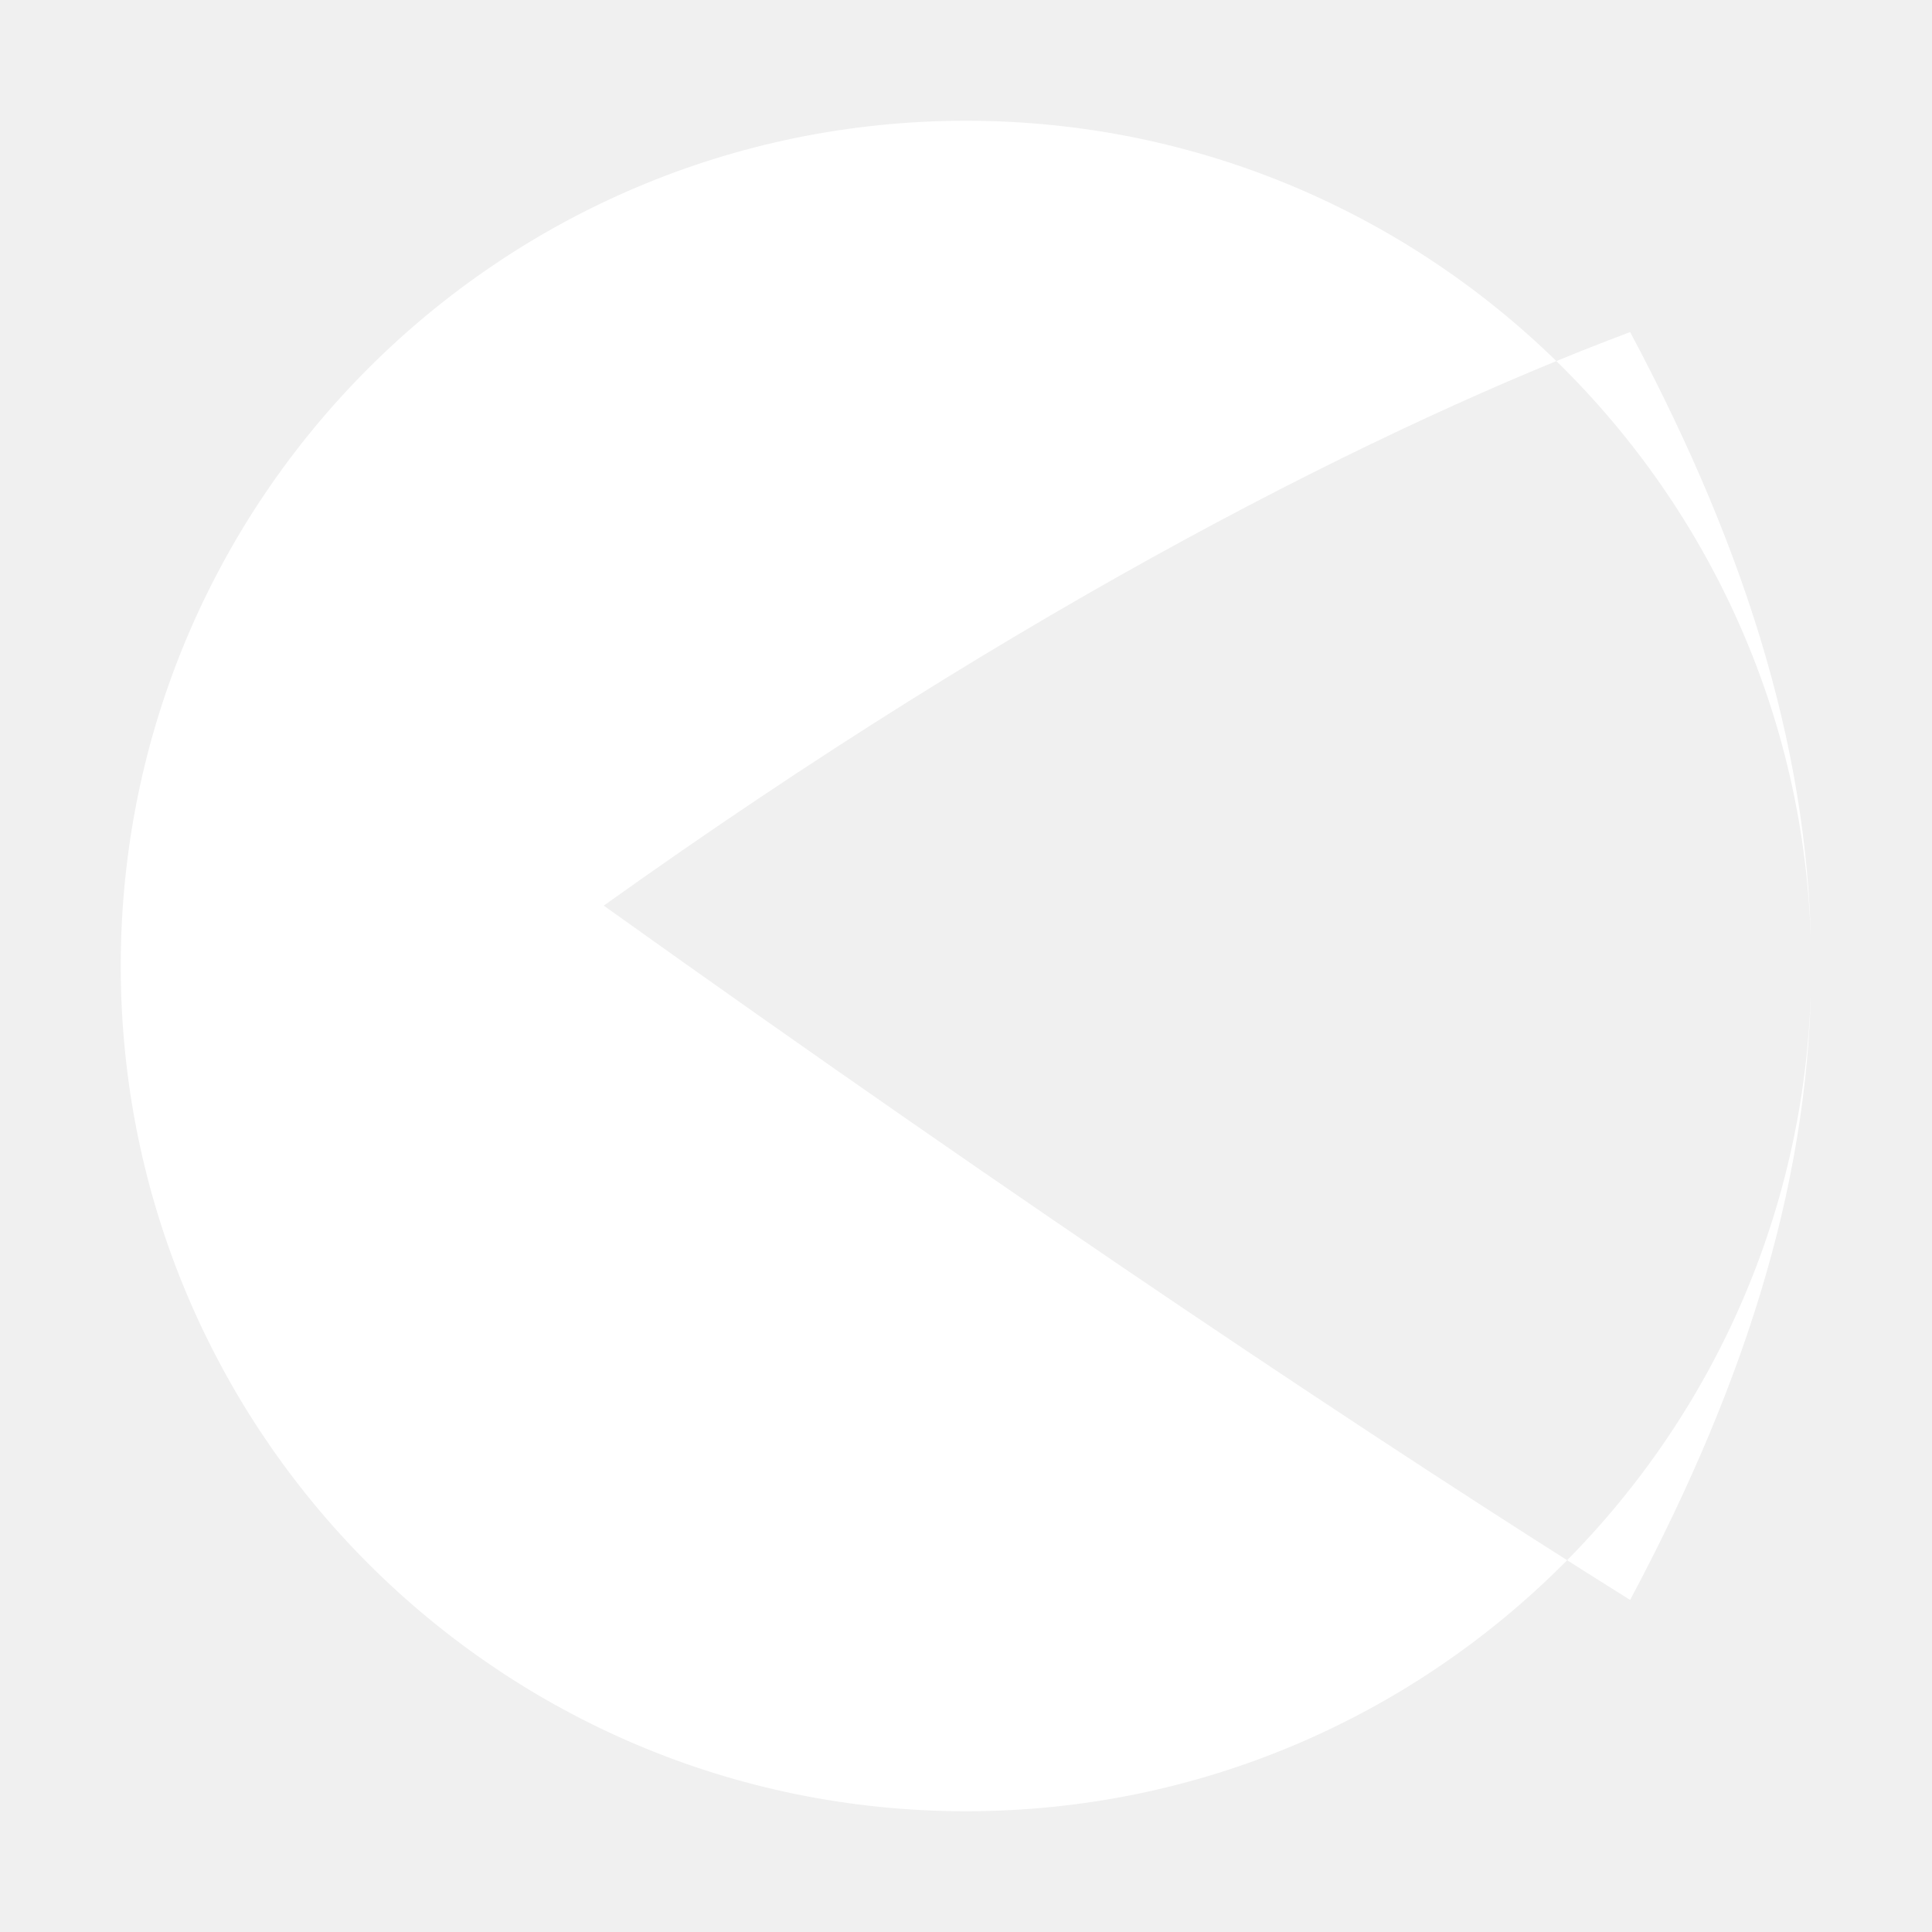
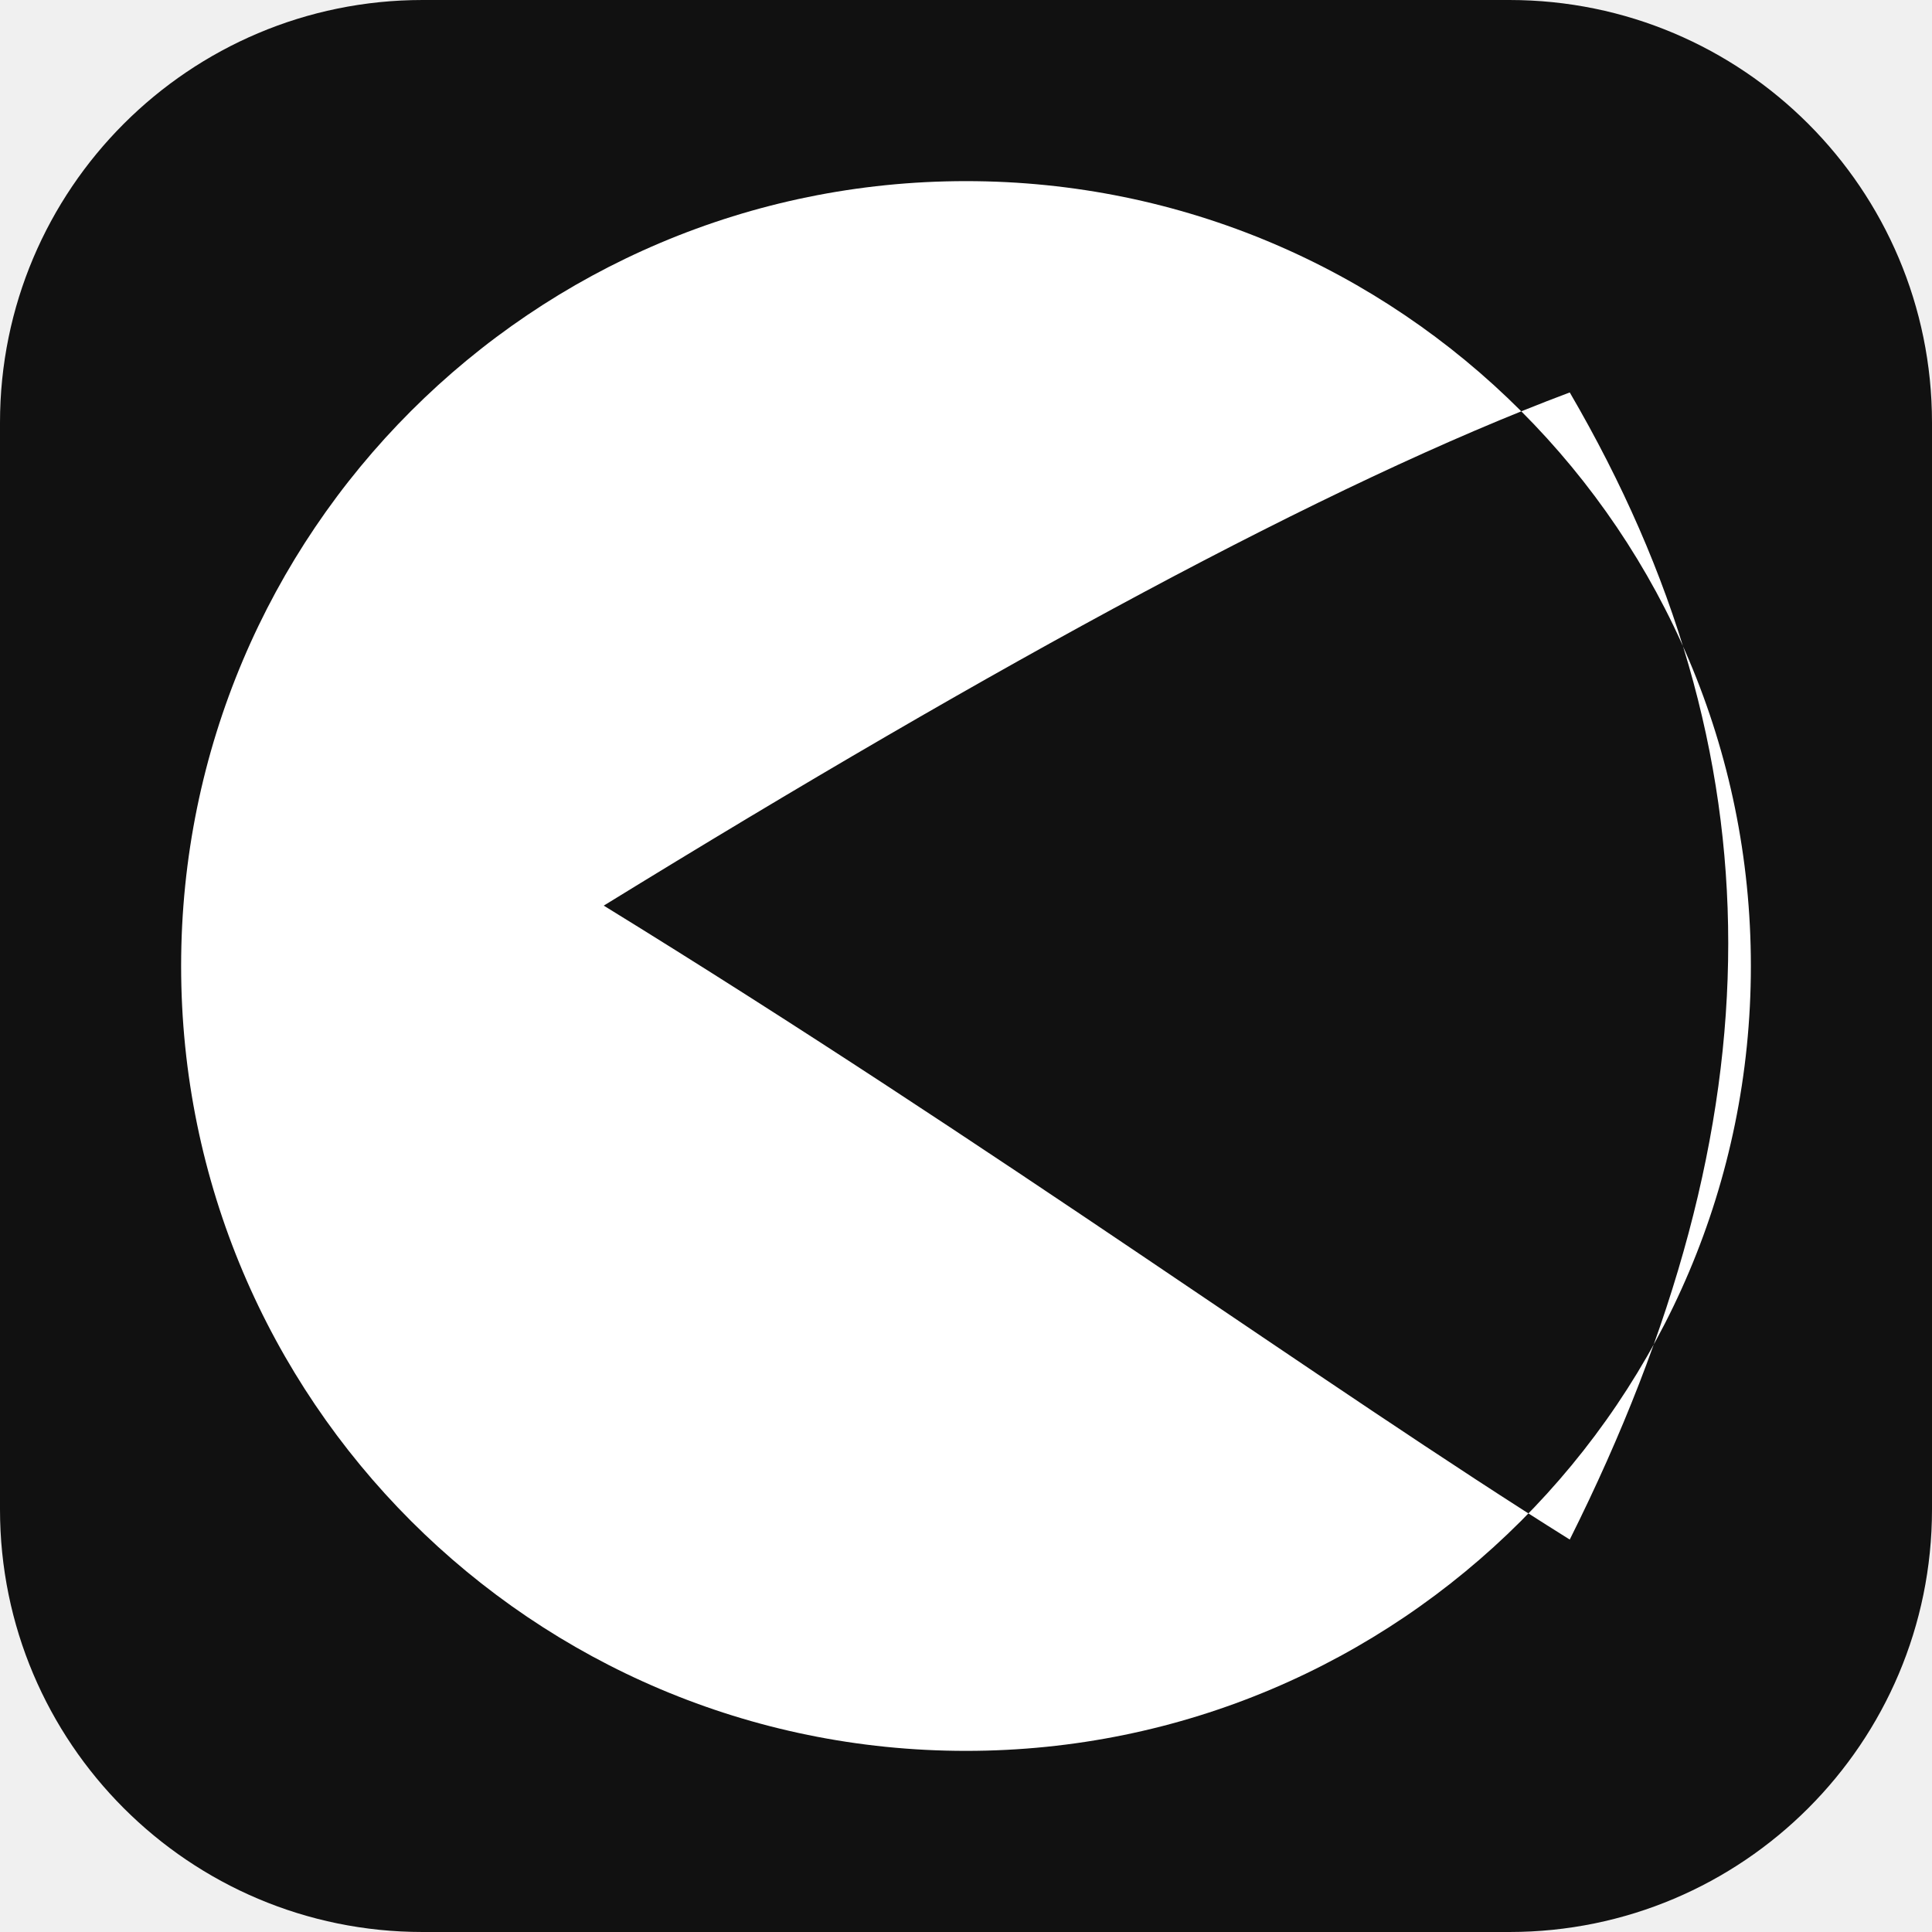
<svg xmlns="http://www.w3.org/2000/svg" viewBox="0 0 64 64" width="64" height="64">
-   <path fill-rule="evenodd" d="     M32 4     A28 28 0 1 1 32 60     A28 28 0 1 1 32 4     Z     M54 11     C 46 14, 34 20, 20 30     C 34 40, 46 48, 54 53     C 62 38, 62 26, 54 11     Z   " fill="white" />
+   <rect width="64" height="64" rx="14" fill="#111" />
+   <path fill-rule="evenodd" d="     M32 6     A26 26 0 1 1 32 58     A26 26 0 1 1 32 6     Z     M52 13     C 44 16, 33 22, 20 30     C 33 38, 44 46, 52 51     C 59 37, 59 25, 52 13     Z   " fill="white" />
</svg>
